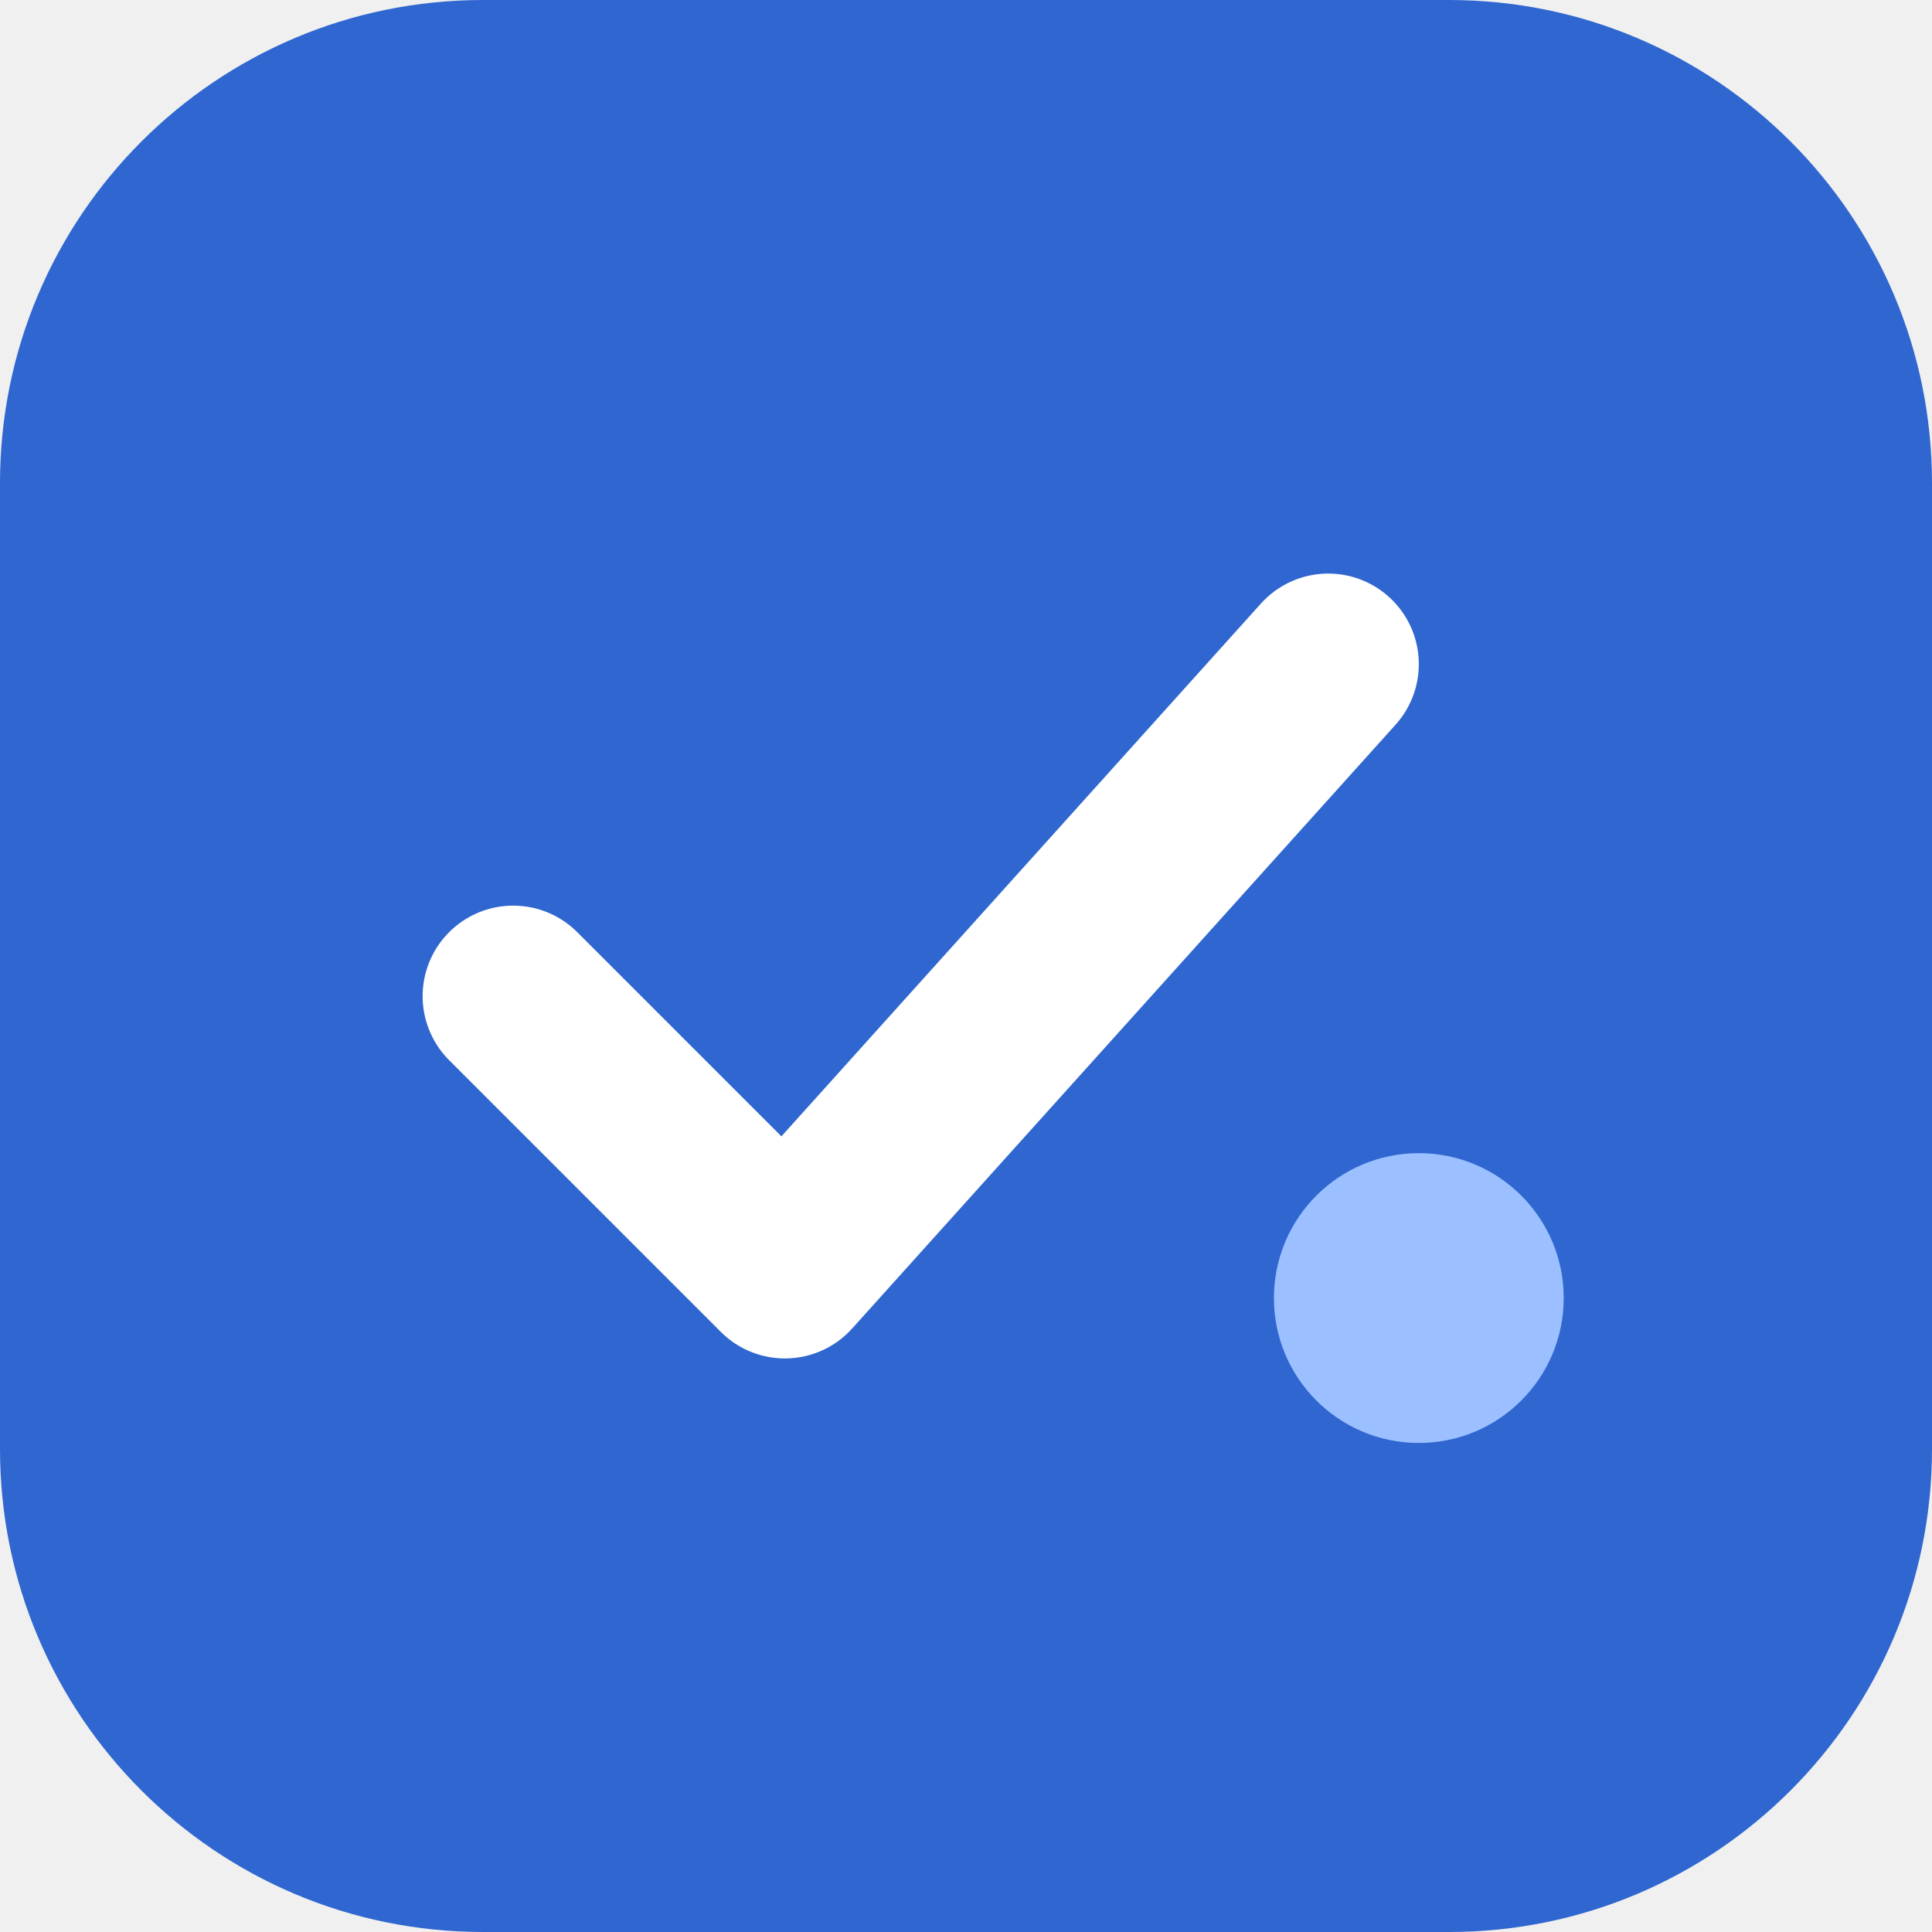
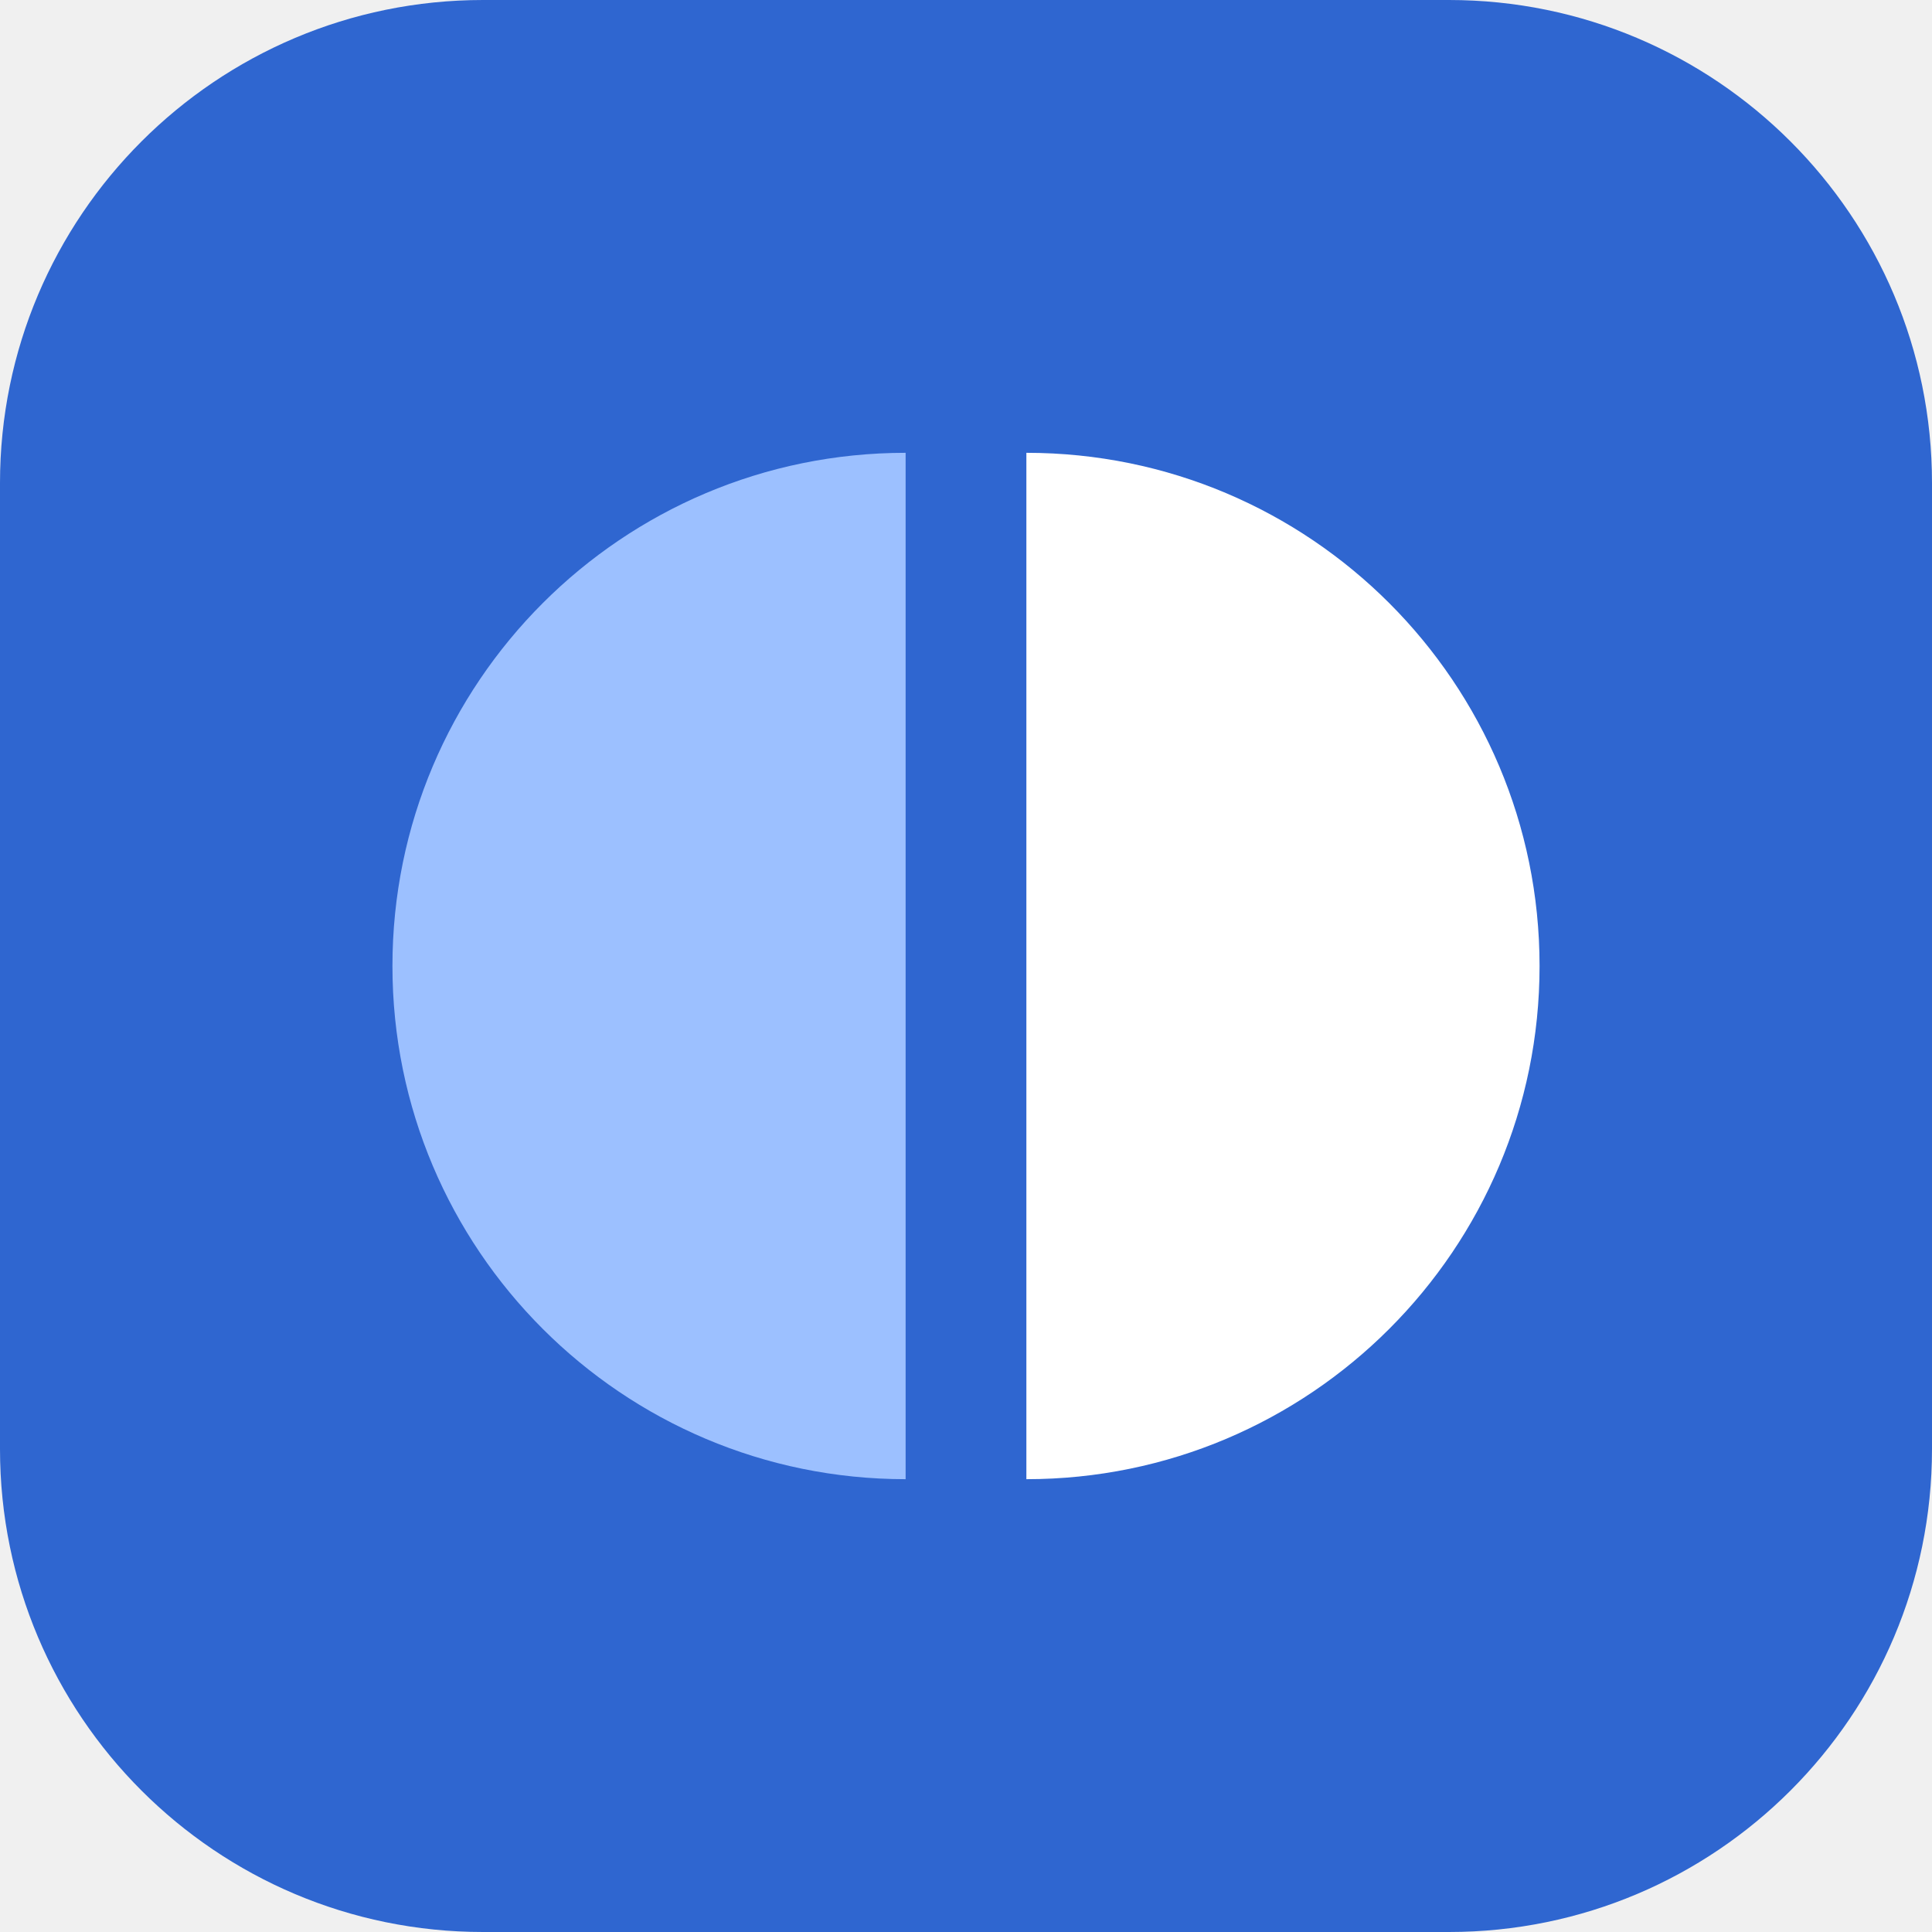
<svg xmlns="http://www.w3.org/2000/svg" viewBox="0 0 32 32">
  <rect width="32" height="32" rx="8" fill="#2F66D0" />
-   <path d="M8.5 16.5l4.5 4.5 9-10" fill="none" stroke="#fff" stroke-width="3" stroke-linecap="round" stroke-linejoin="round" />
-   <circle cx="23.5" cy="21.5" r="2.4" fill="#9CC0FF" />
+   <path d="M15 7.5a8.5 8.5 0 0 0 0 17z" fill="#9CC0FF" />
+   <path d="M17 7.5a8.5 8.5 0 0 1 0 17z" fill="#fff" />
</svg>
